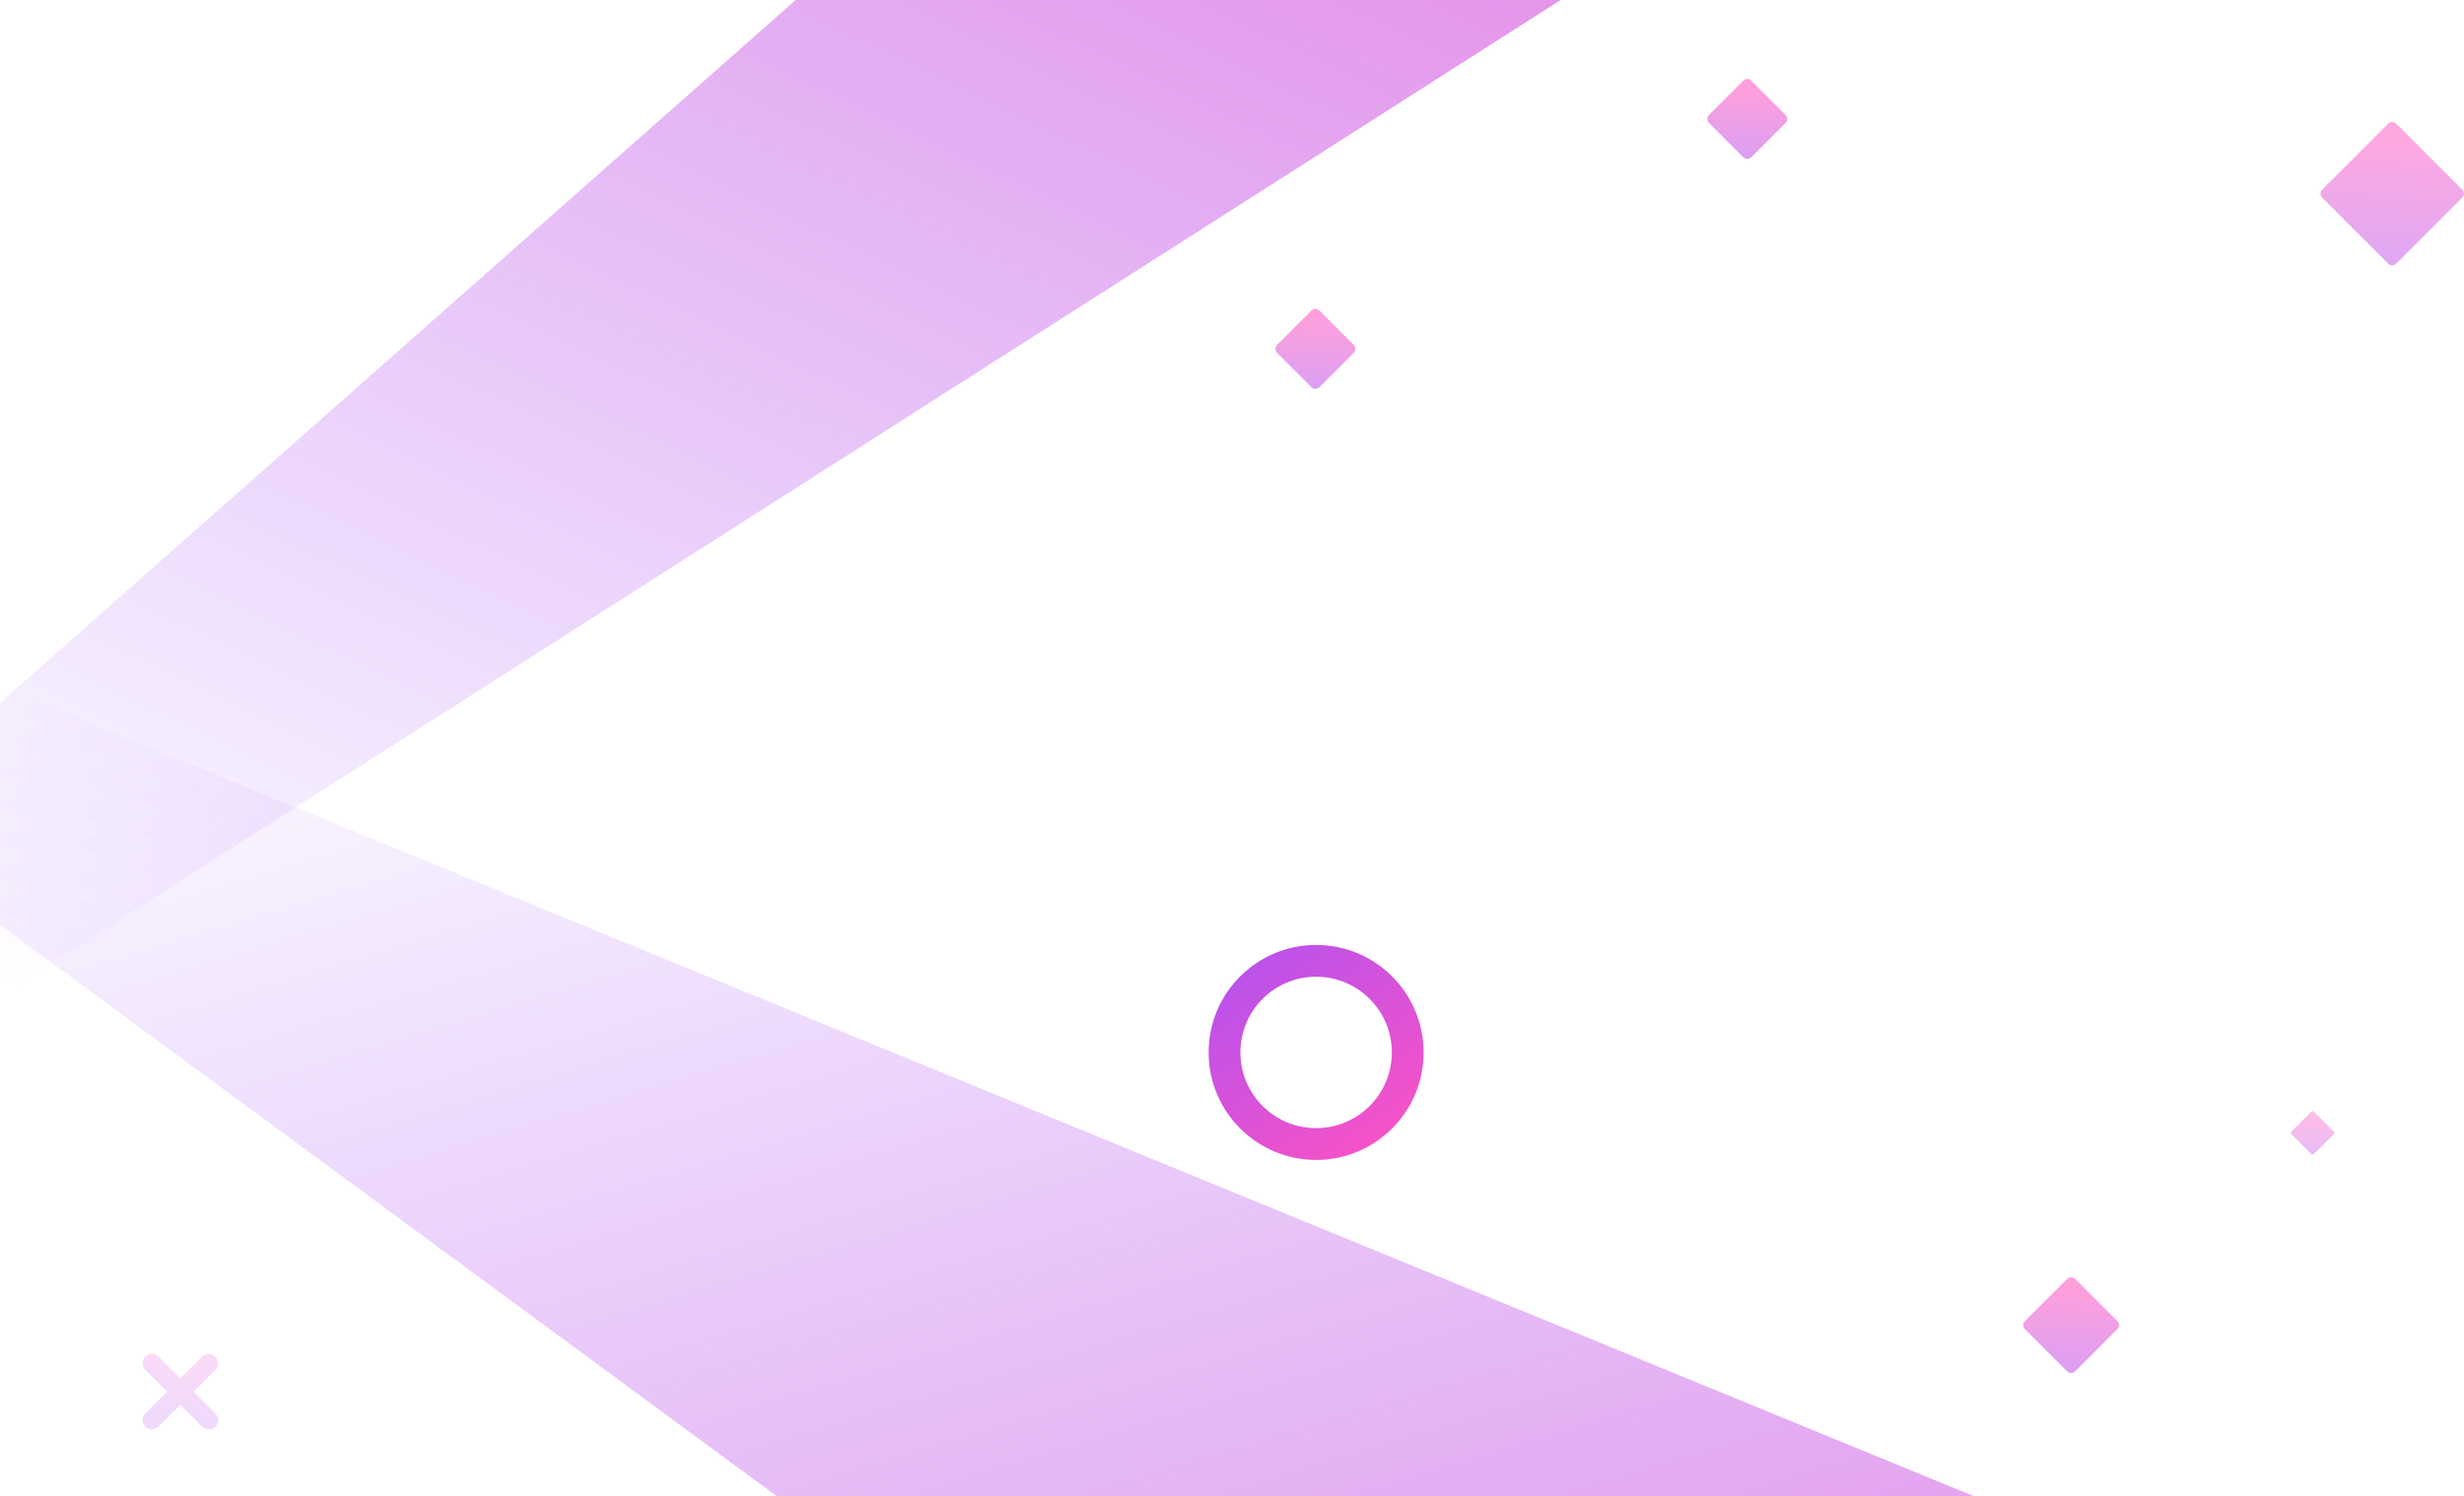
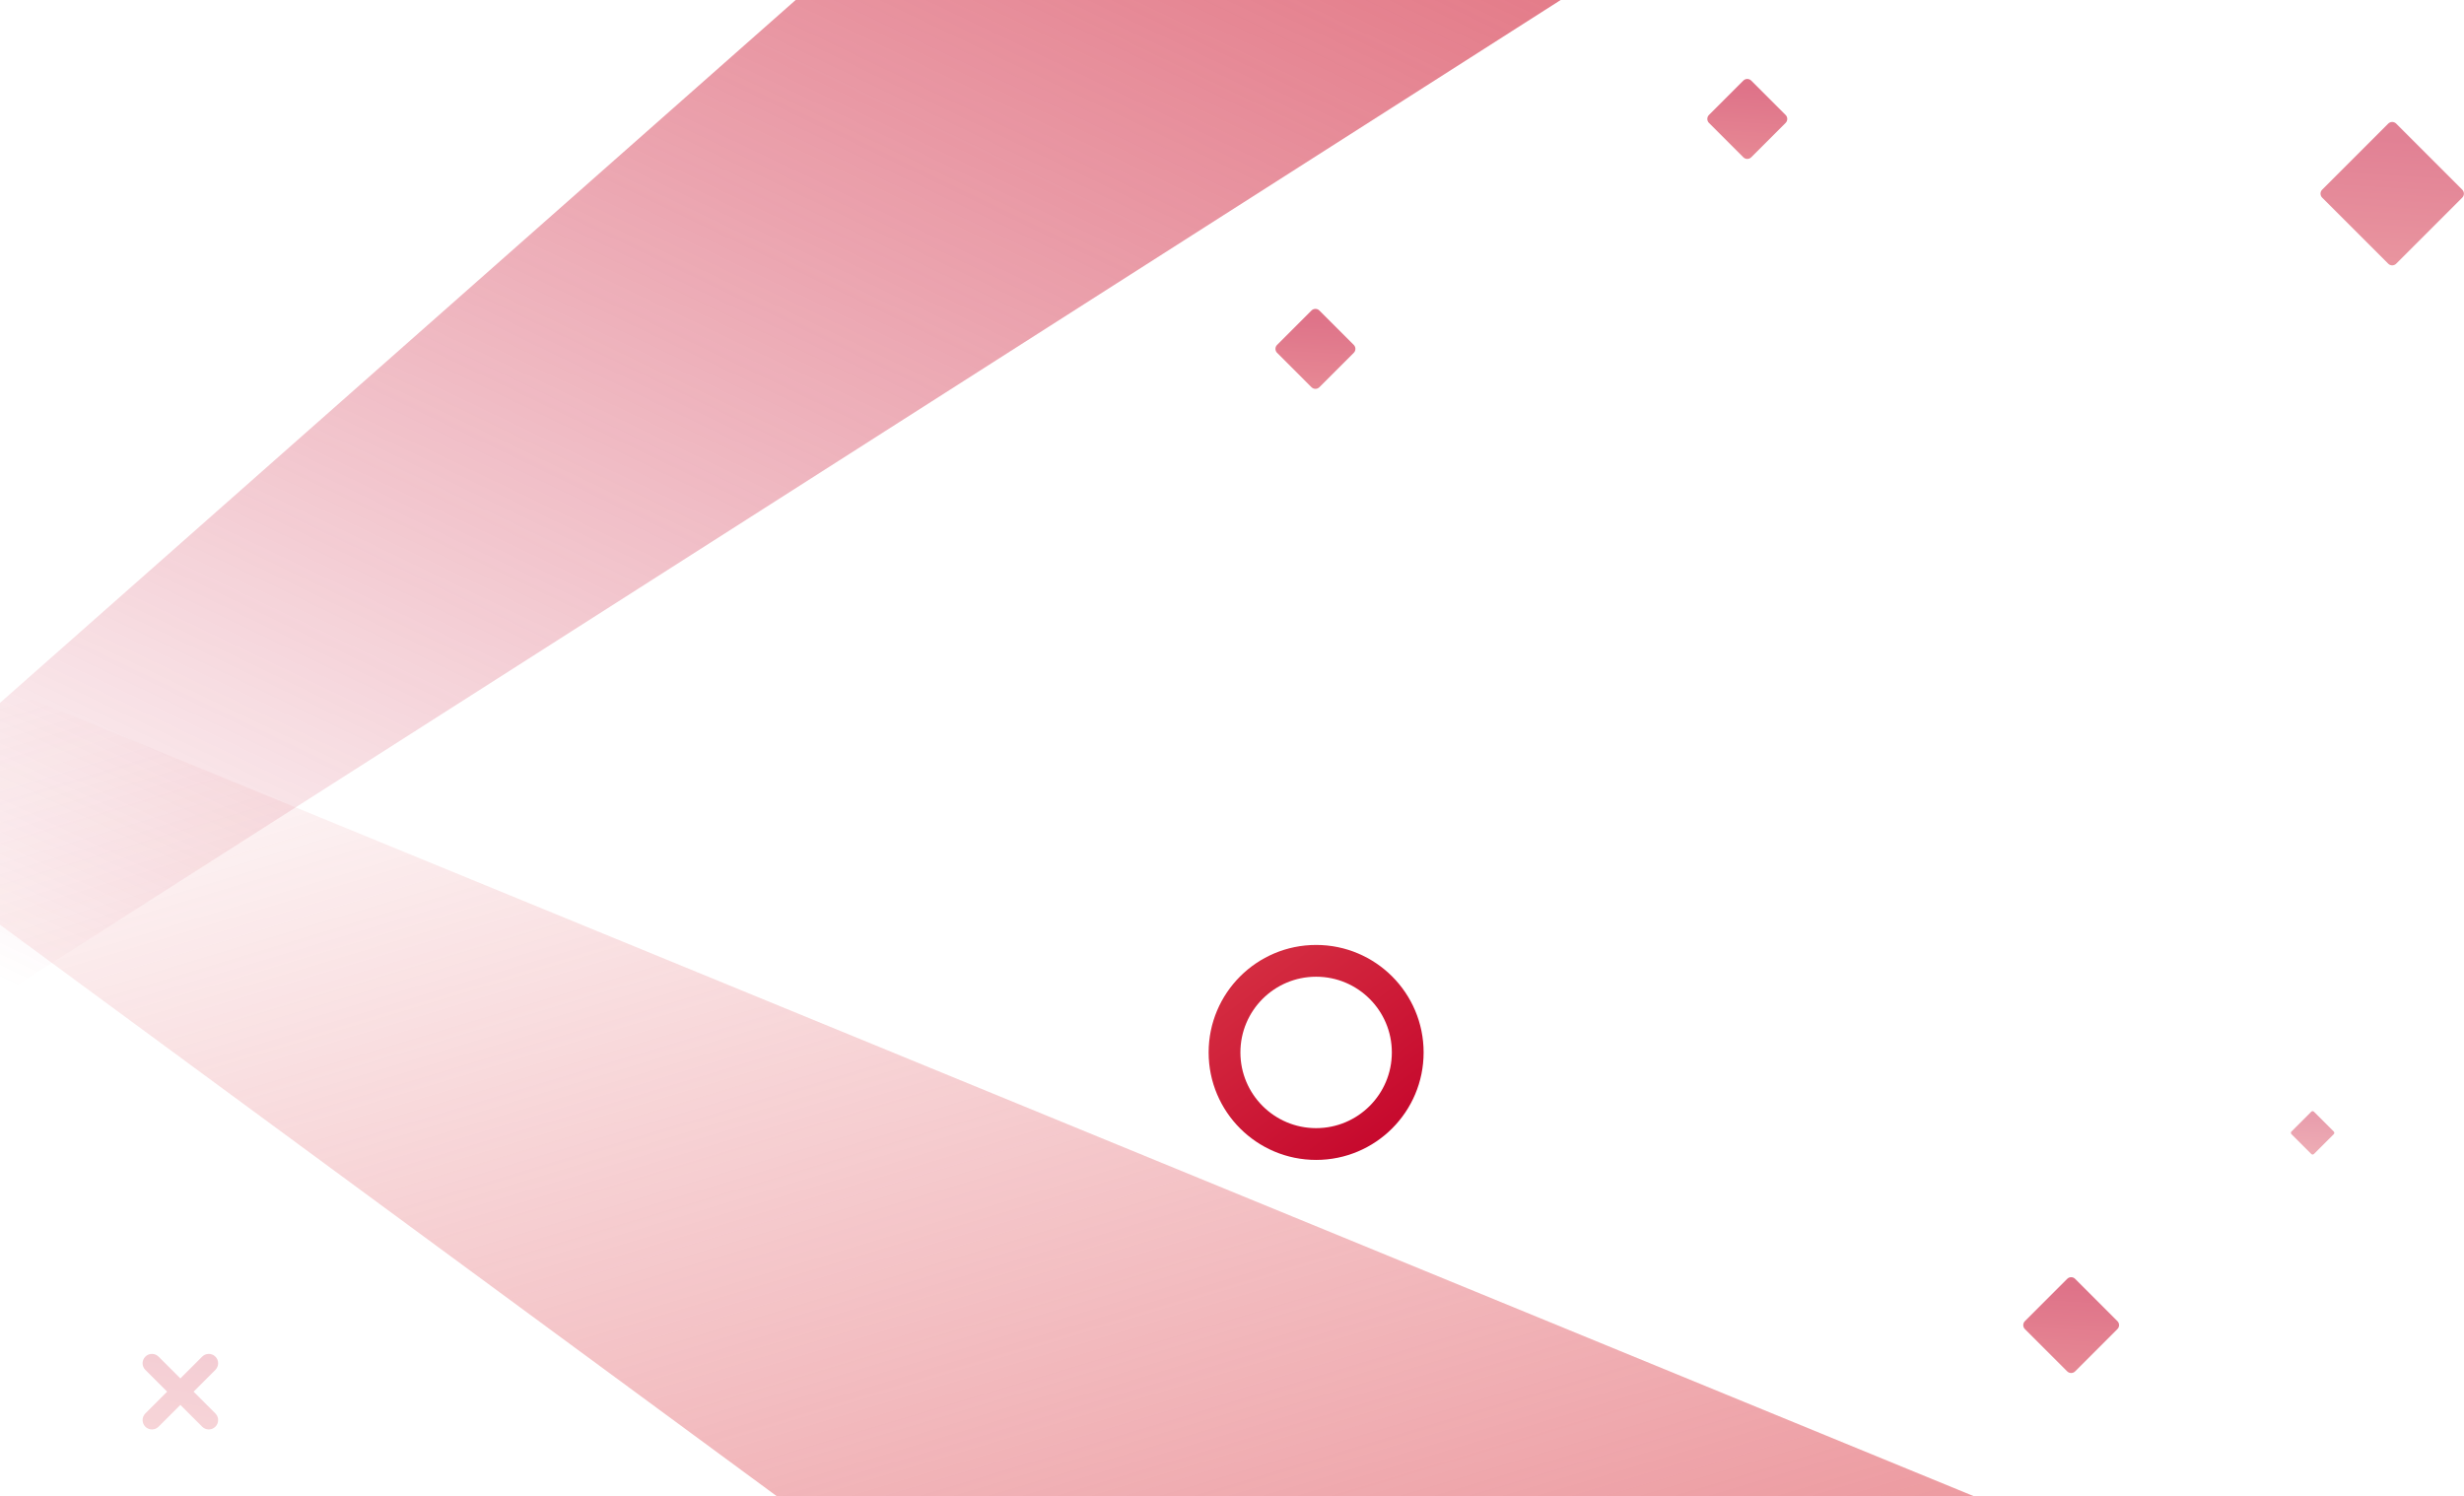
<svg xmlns="http://www.w3.org/2000/svg" width="1318" height="800">
  <defs>
    <linearGradient x1="-45.25%" y1="-88.077%" x2="97.789%" y2="100%" id="a">
-       <stop stop-color="#FF52C1" offset="0%" />
-       <stop stop-color="#F952C5" offset="4.09%" />
-       <stop stop-color="#9952FF" stop-opacity="0" offset="100%" />
+       <stop stop-color="hsl(348, 97%, 39%)" offset="0%" />
+       <stop stop-color="hsl(356, 69%, 56%)" offset="4.09%" />
+       <stop stop-color="hsl(348, 97%, 39%)" stop-opacity="0" offset="100%" />
    </linearGradient>
    <linearGradient x1="-64.06%" y1="-121.906%" x2="97.789%" y2="100%" id="b">
-       <stop stop-color="#FF52C1" offset="0%" />
-       <stop stop-color="#F952C5" offset="4.09%" />
-       <stop stop-color="#9952FF" stop-opacity="0" offset="100%" />
+       <stop stop-color="hsl(348, 97%, 39%)" offset="0%" />
+       <stop stop-color="hsl(356, 69%, 56%)" offset="4.09%" />
+       <stop stop-color="hsl(356, 69%, 56%)" stop-opacity="0" offset="100%" />
    </linearGradient>
    <linearGradient x1="100%" y1="111.373%" x2="-24.893%" y2="-55.159%" id="c">
-       <stop stop-color="#FF52C1" offset="0%" />
-       <stop stop-color="#9952FF" offset="100%" />
+       <stop stop-color="hsl(348, 97%, 39%)" offset="0%" />
+       <stop stop-color="hsl(356, 69%, 56%)" offset="100%" />
    </linearGradient>
    <linearGradient x1="21.681%" y1="5.006%" x2="145.861%" y2="145.591%" id="d">
-       <stop stop-color="#FF52C1" offset="0%" />
-       <stop stop-color="#9952FF" offset="100%" />
+       <stop stop-color="hsl(348, 97%, 39%)" offset="0%" />
+       <stop stop-color="hsl(356, 69%, 56%)" offset="100%" />
    </linearGradient>
    <linearGradient x1="6.375%" y1="-15.195%" x2="91.754%" y2="105.701%" id="e">
-       <stop stop-color="#FF52C1" offset="0%" />
-       <stop stop-color="#9952FF" offset="100%" />
+       <stop stop-color="hsl(348, 97%, 39%)" offset="0%" />
+       <stop stop-color="hsl(356, 69%, 56%)" offset="100%" />
    </linearGradient>
  </defs>
  <g fill="none" fill-rule="evenodd">
    <path fill="url(#a)" transform="matrix(-1 0 0 1 834.817 0)" d="M0 0h409.224l425.593 376v156.83z" />
    <path fill="url(#b)" transform="rotate(180 528.65 584)" d="M0 367l641.153.138L1057.3 673.299V801z" />
    <circle stroke="url(#c)" stroke-width="17" cx="704" cy="563" r="49" />
    <rect fill="url(#d)" opacity=".558" transform="rotate(45 1107.87 708.87)" x="1088.87" y="689.87" width="38" height="38" rx="3" />
    <rect fill="url(#d)" opacity=".503" transform="rotate(45 1279.598 103.598)" x="1251.598" y="75.598" width="56" height="56" rx="3" />
    <rect fill="url(#d)" opacity=".558" transform="rotate(45 934.627 63.627)" x="918.627" y="47.627" width="32" height="32" rx="3" />
    <rect fill="url(#d)" opacity=".558" transform="rotate(45 703.627 186.627)" x="687.627" y="170.627" width="32" height="32" rx="3" />
    <rect fill="url(#d)" opacity=".387" transform="rotate(45 1237.02 606.02)" x="1228.521" y="597.521" width="17" height="17" rx="1" />
    <path d="M91.477 739.477v-16.5a5 5 0 0 1 10 0v16.5h16.5a5 5 0 0 1 0 10h-16.5v16.5a5 5 0 1 1-10 0v-16.5h-16.5a5 5 0 1 1 0-10h16.5z" fill="url(#e)" opacity=".211" transform="rotate(45 96.477 744.477)" />
  </g>
</svg>
